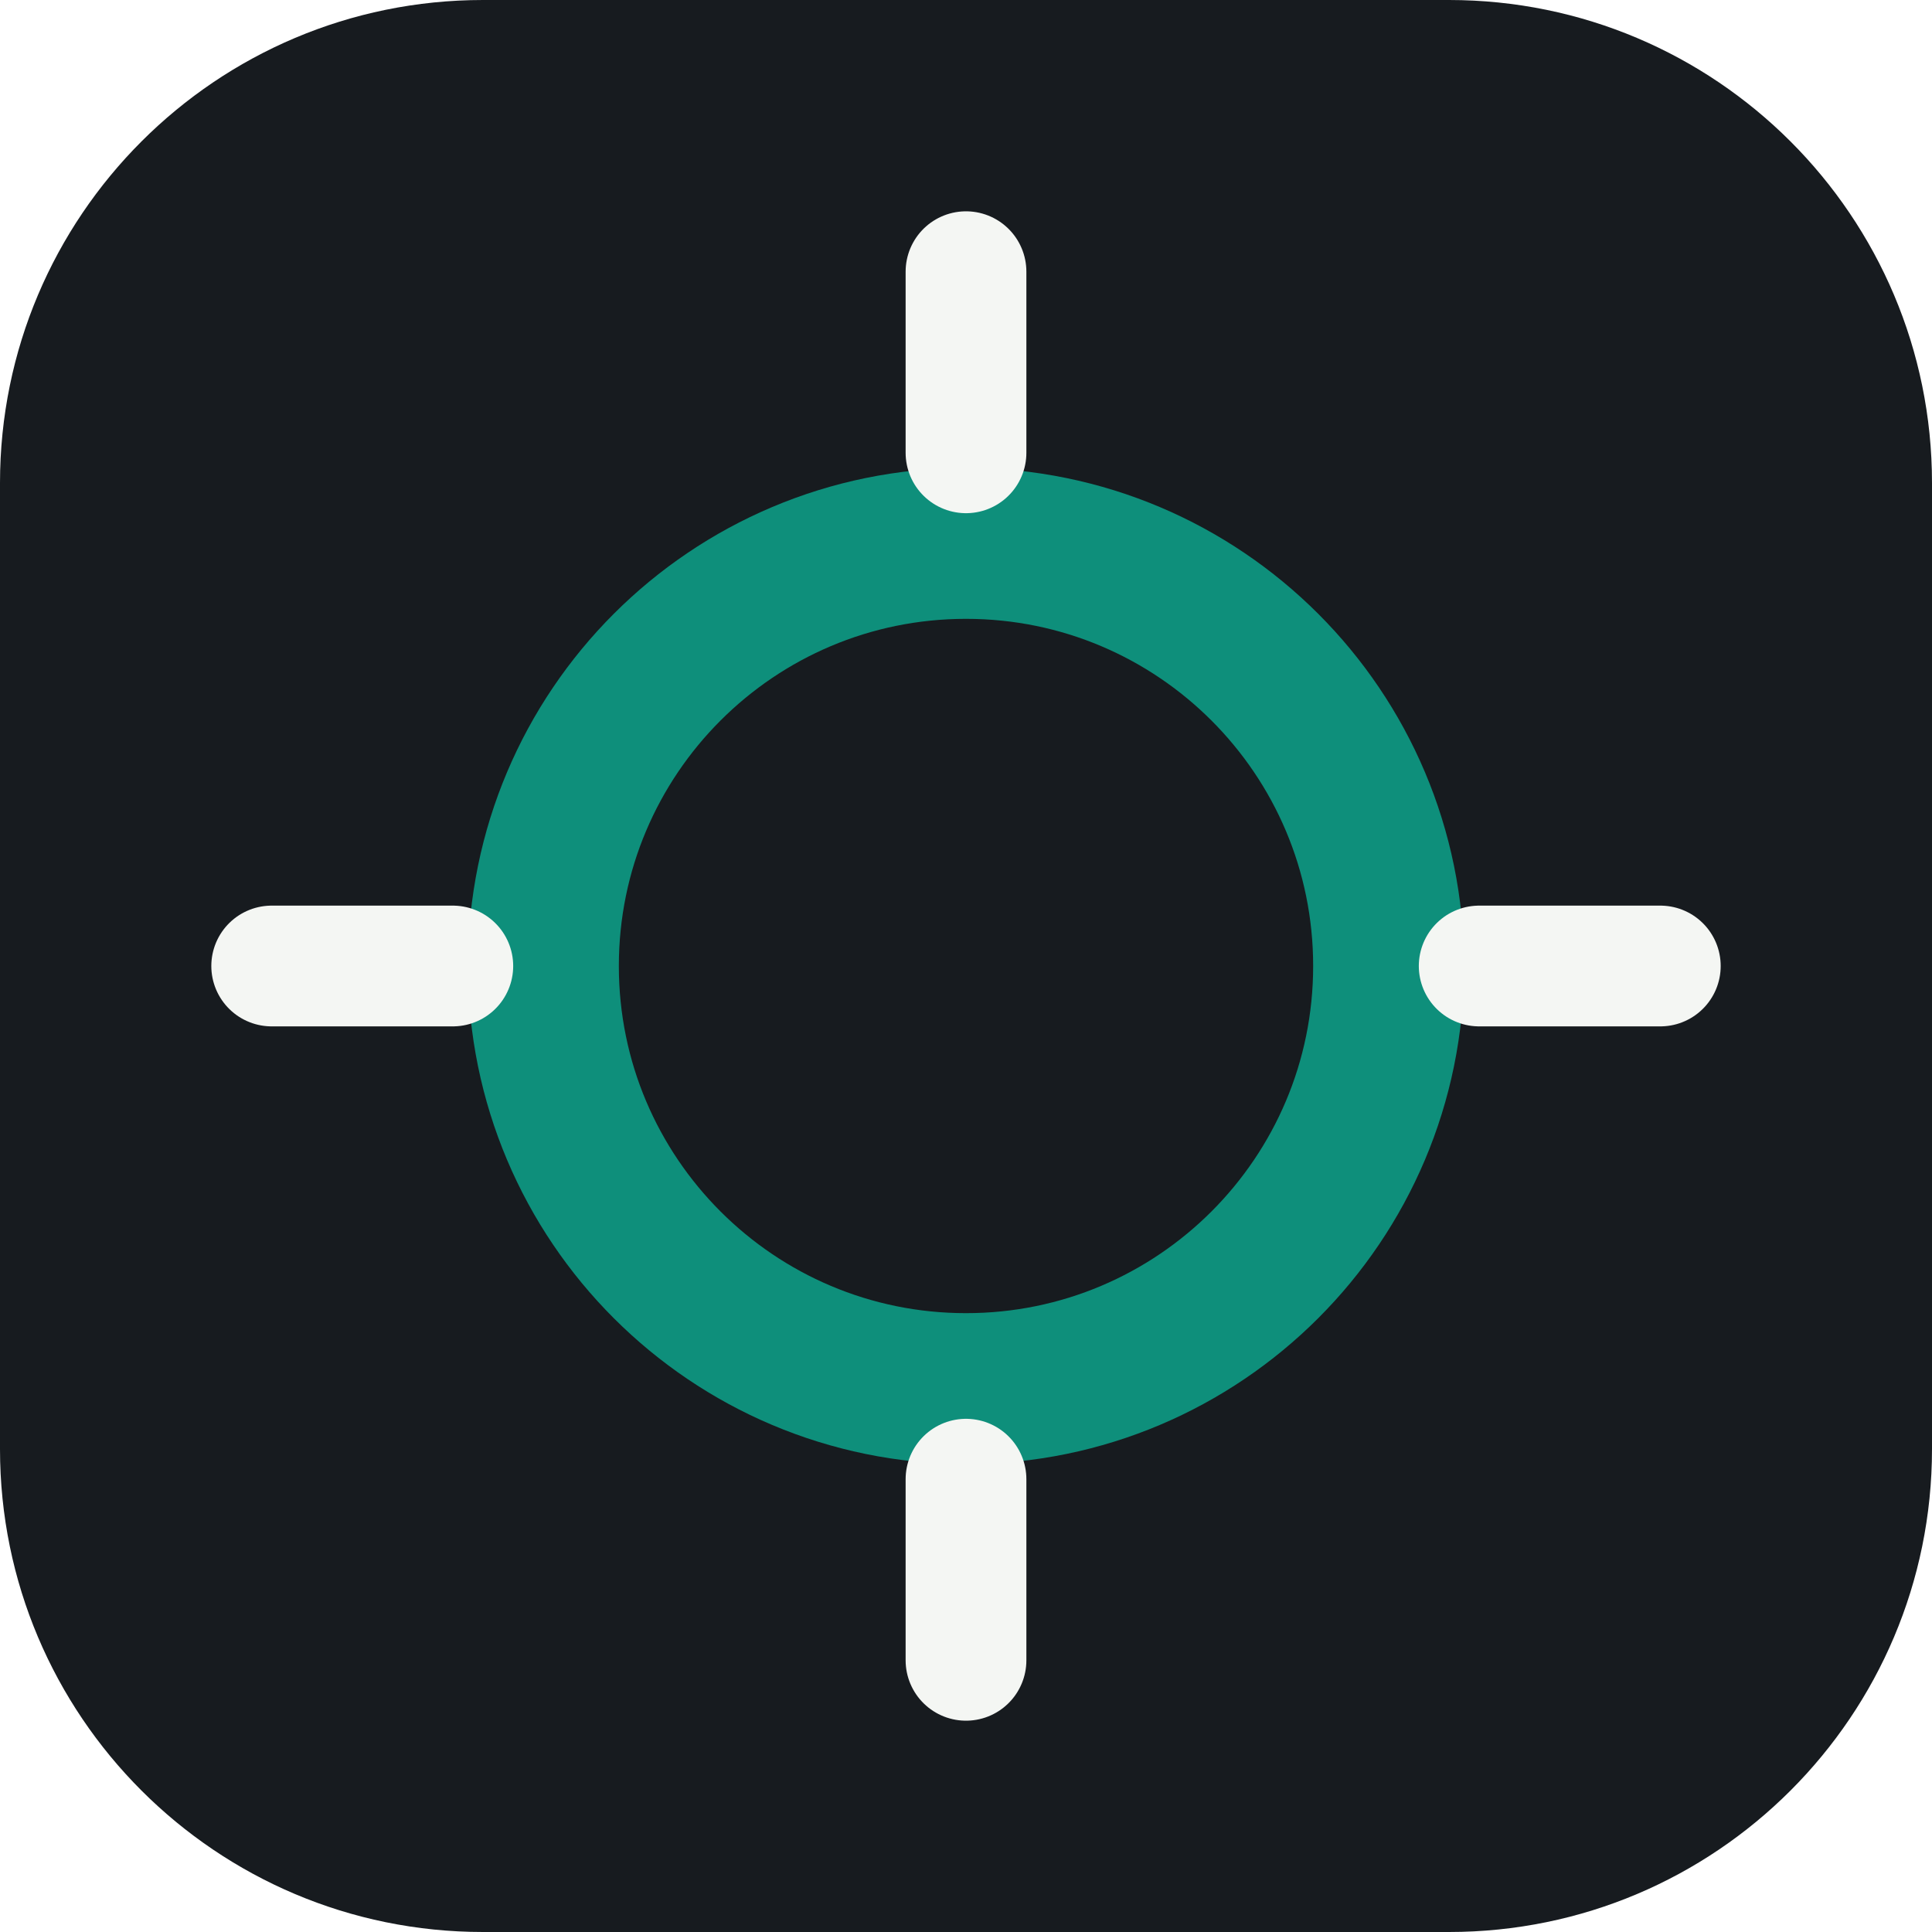
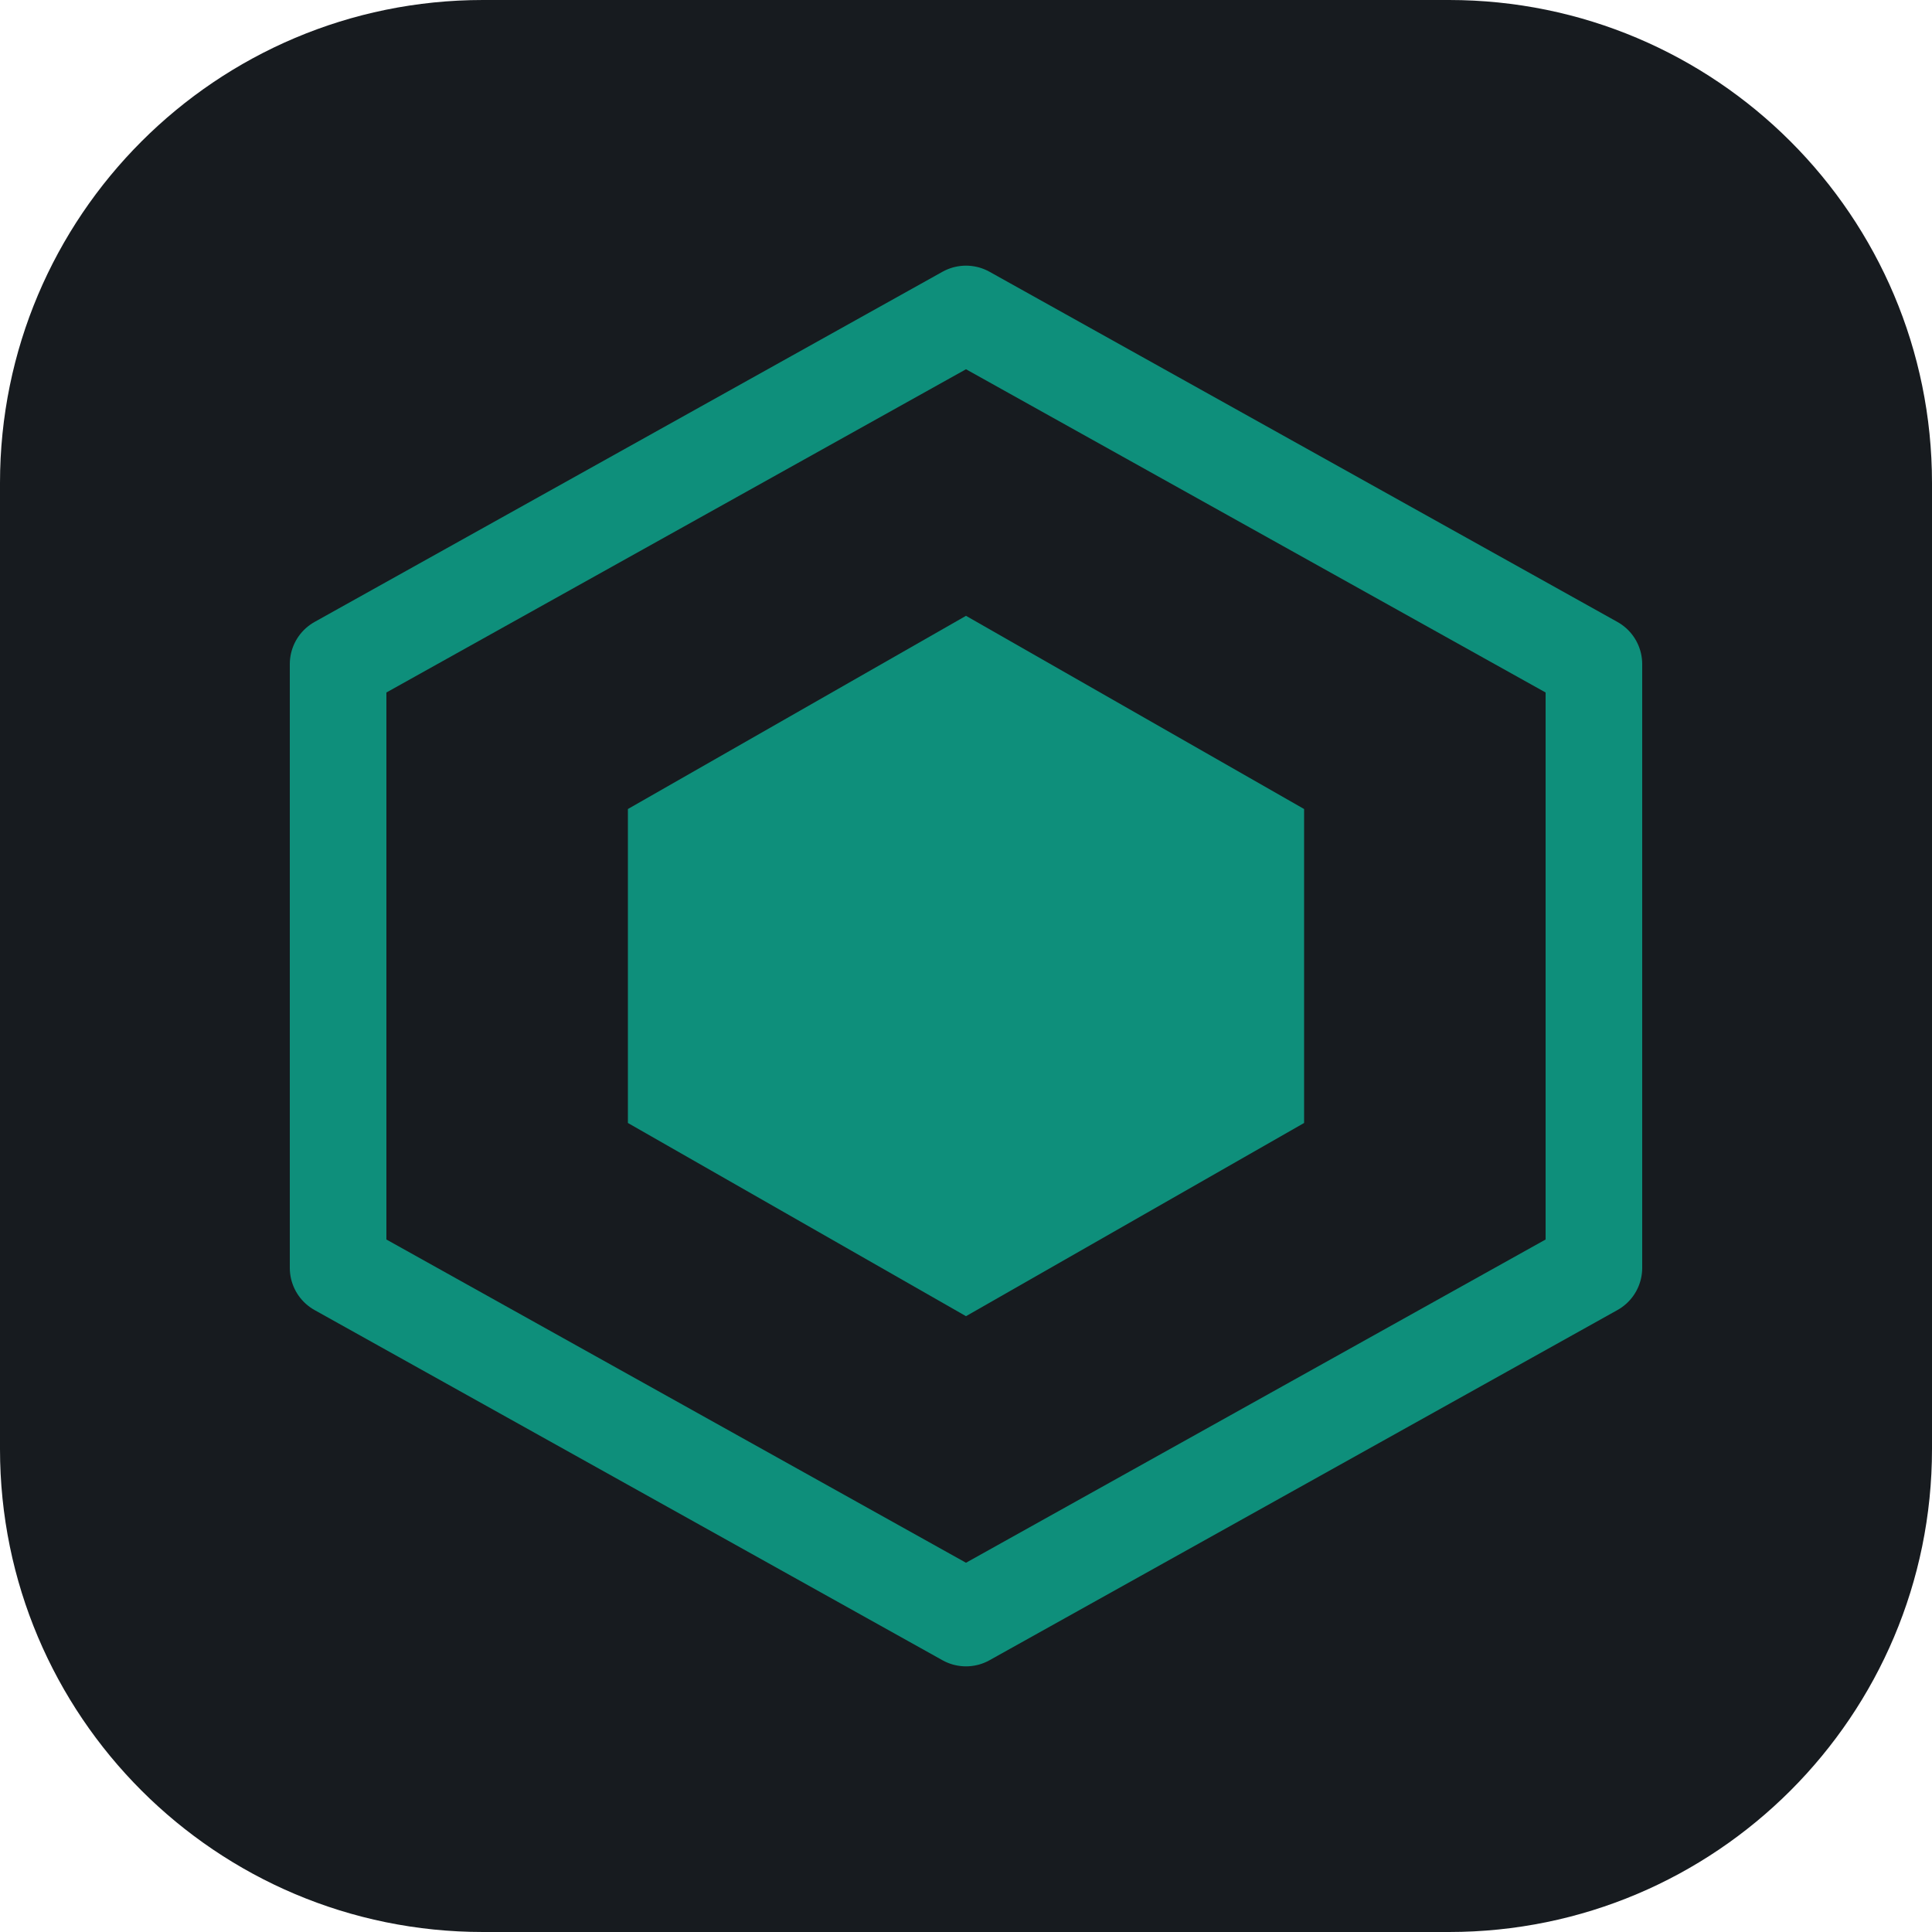
<svg xmlns="http://www.w3.org/2000/svg" viewBox="0 0 32 32" fill="none">
  <rect width="32" height="32" rx="8" fill="#171B1F" />
-   <circle cx="16" cy="16" r="7" stroke="#0E8F7B" stroke-width="2.5" />
-   <path d="M16 7.5v-3M16 27.5v-3M7.5 16h-3M27.5 16h-3" stroke="#F4F6F3" stroke-width="2" stroke-linecap="round" />
+   <path d="M16 5.2 26.4 11v10L16 26.8 5.6 21V11L16 5.2Z" stroke="#0E8F7B" stroke-width="1.6" stroke-linejoin="round" />
+   <path d="M16 10.2 21.6 13.4v5.2L16 21.8 10.4 18.6v-5.2L16 10.2Z" fill="#0E8F7B" />
</svg>
